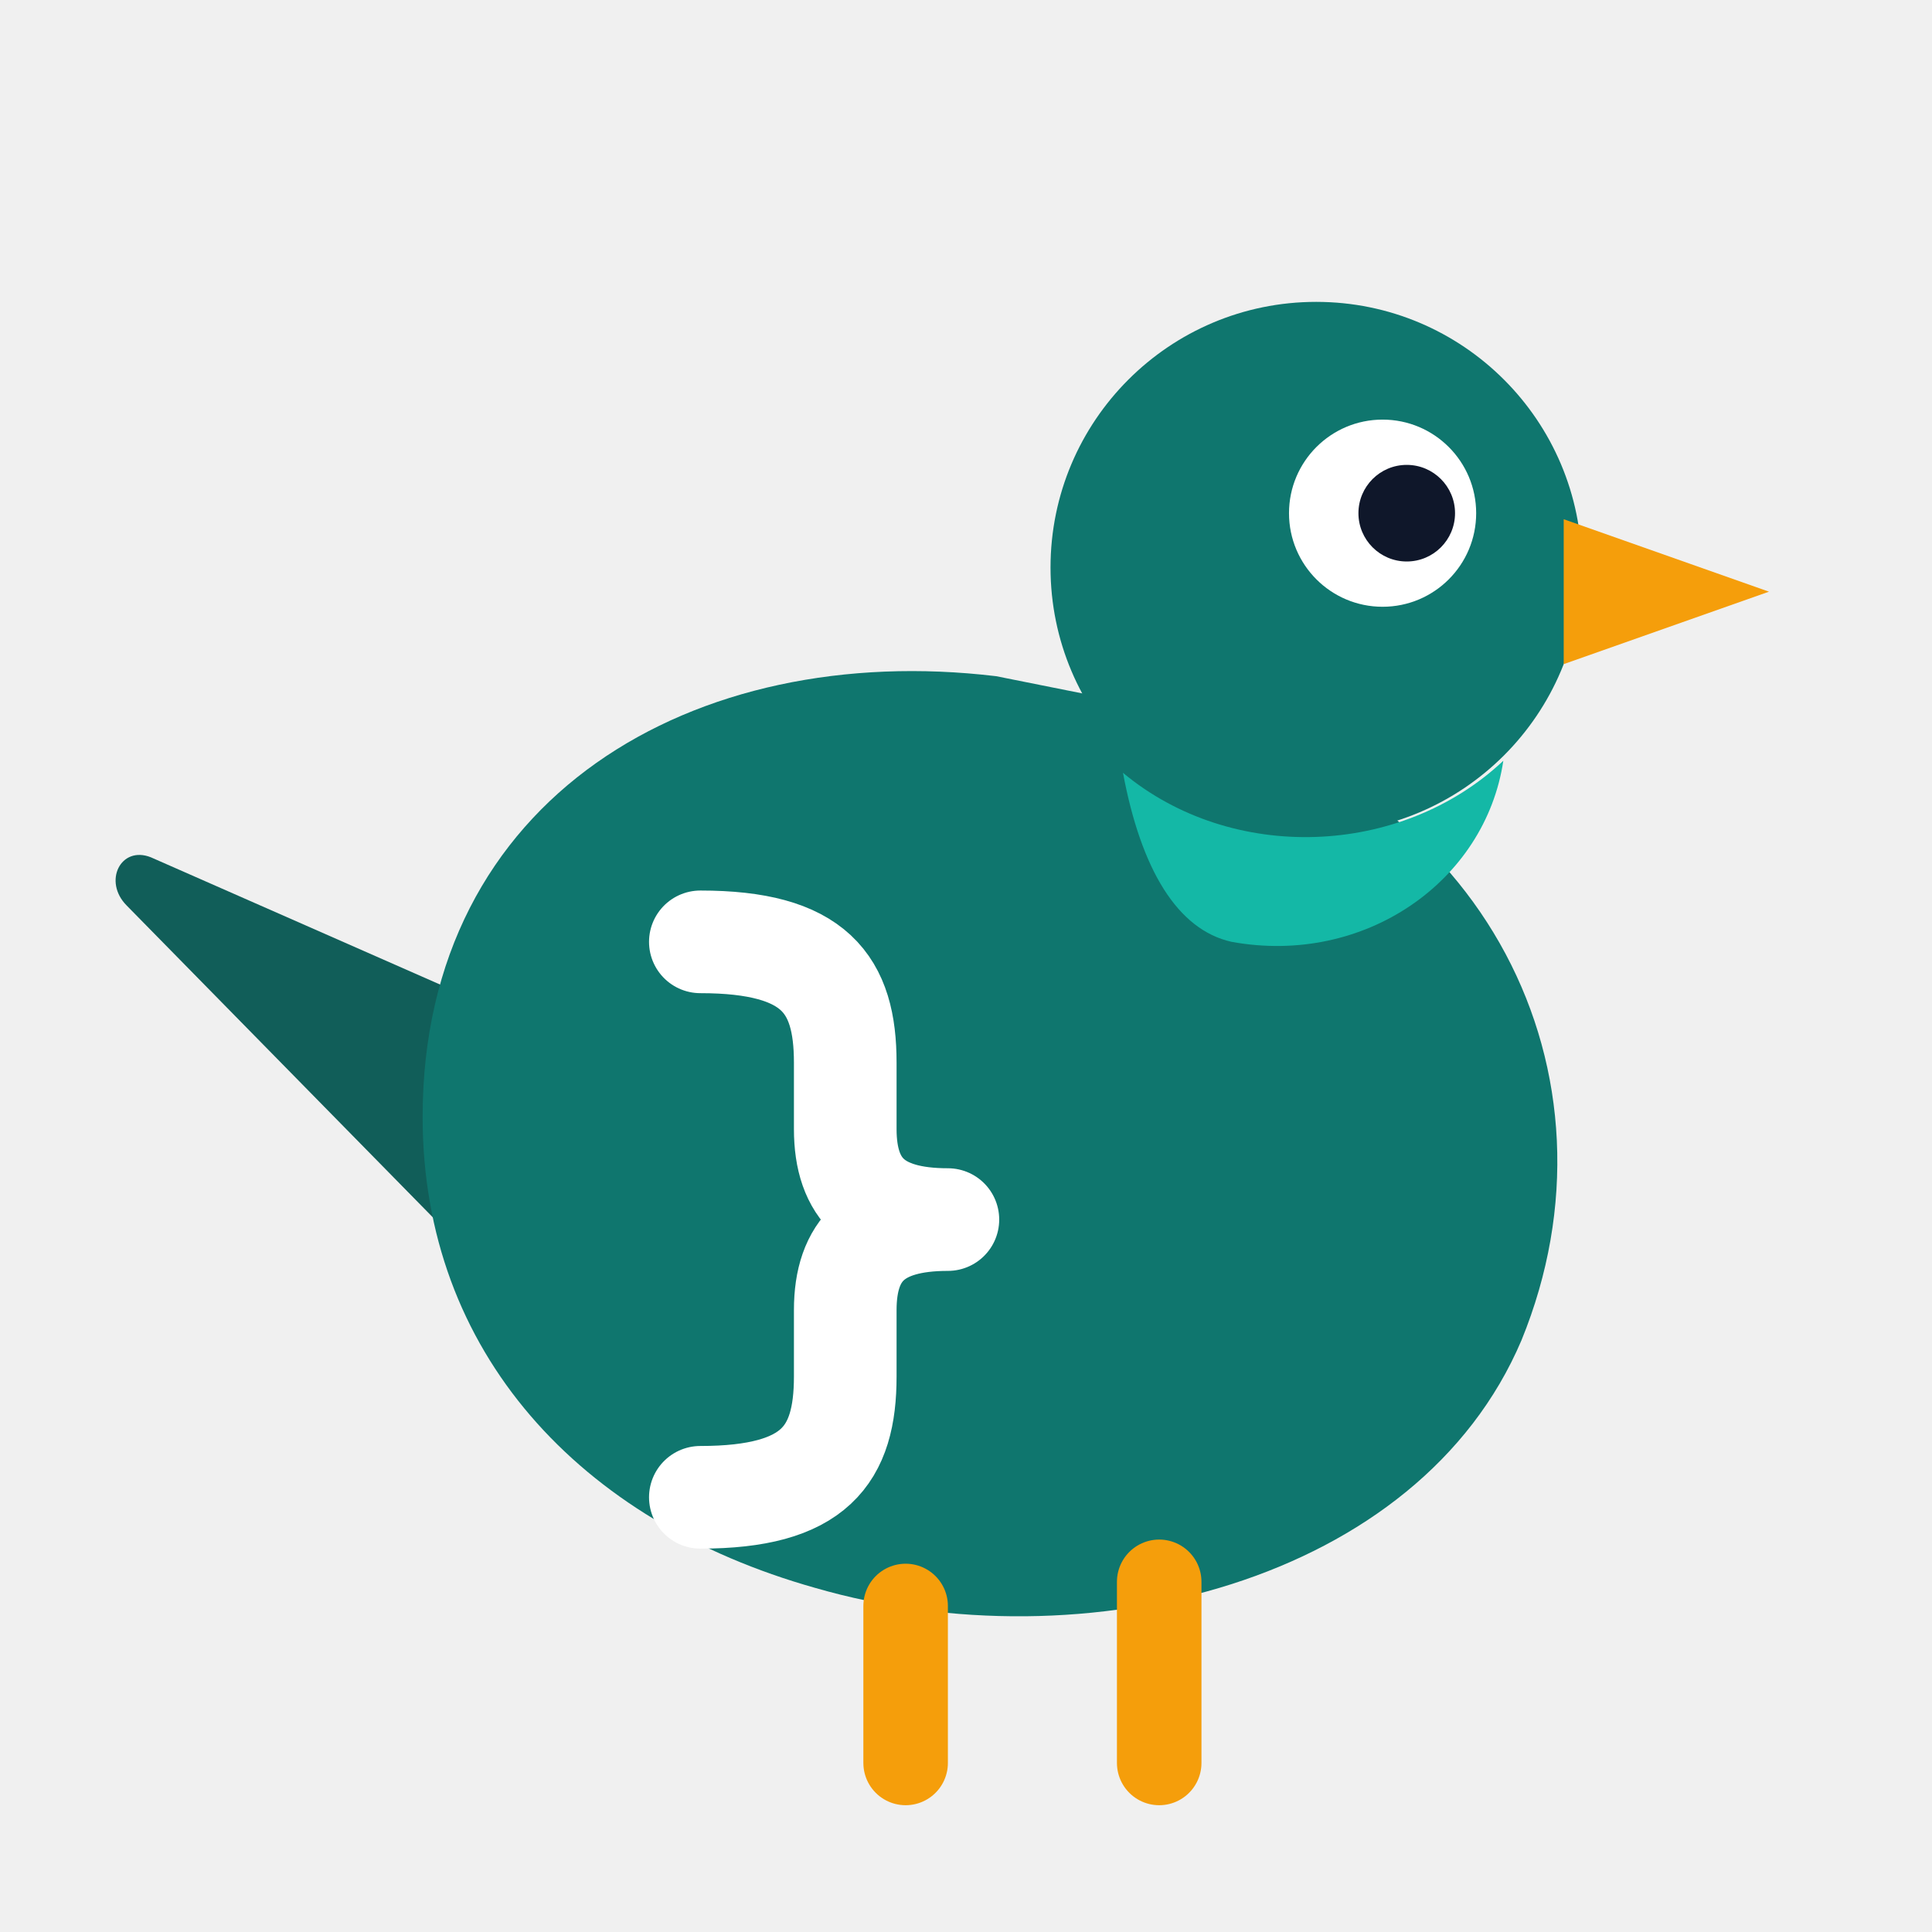
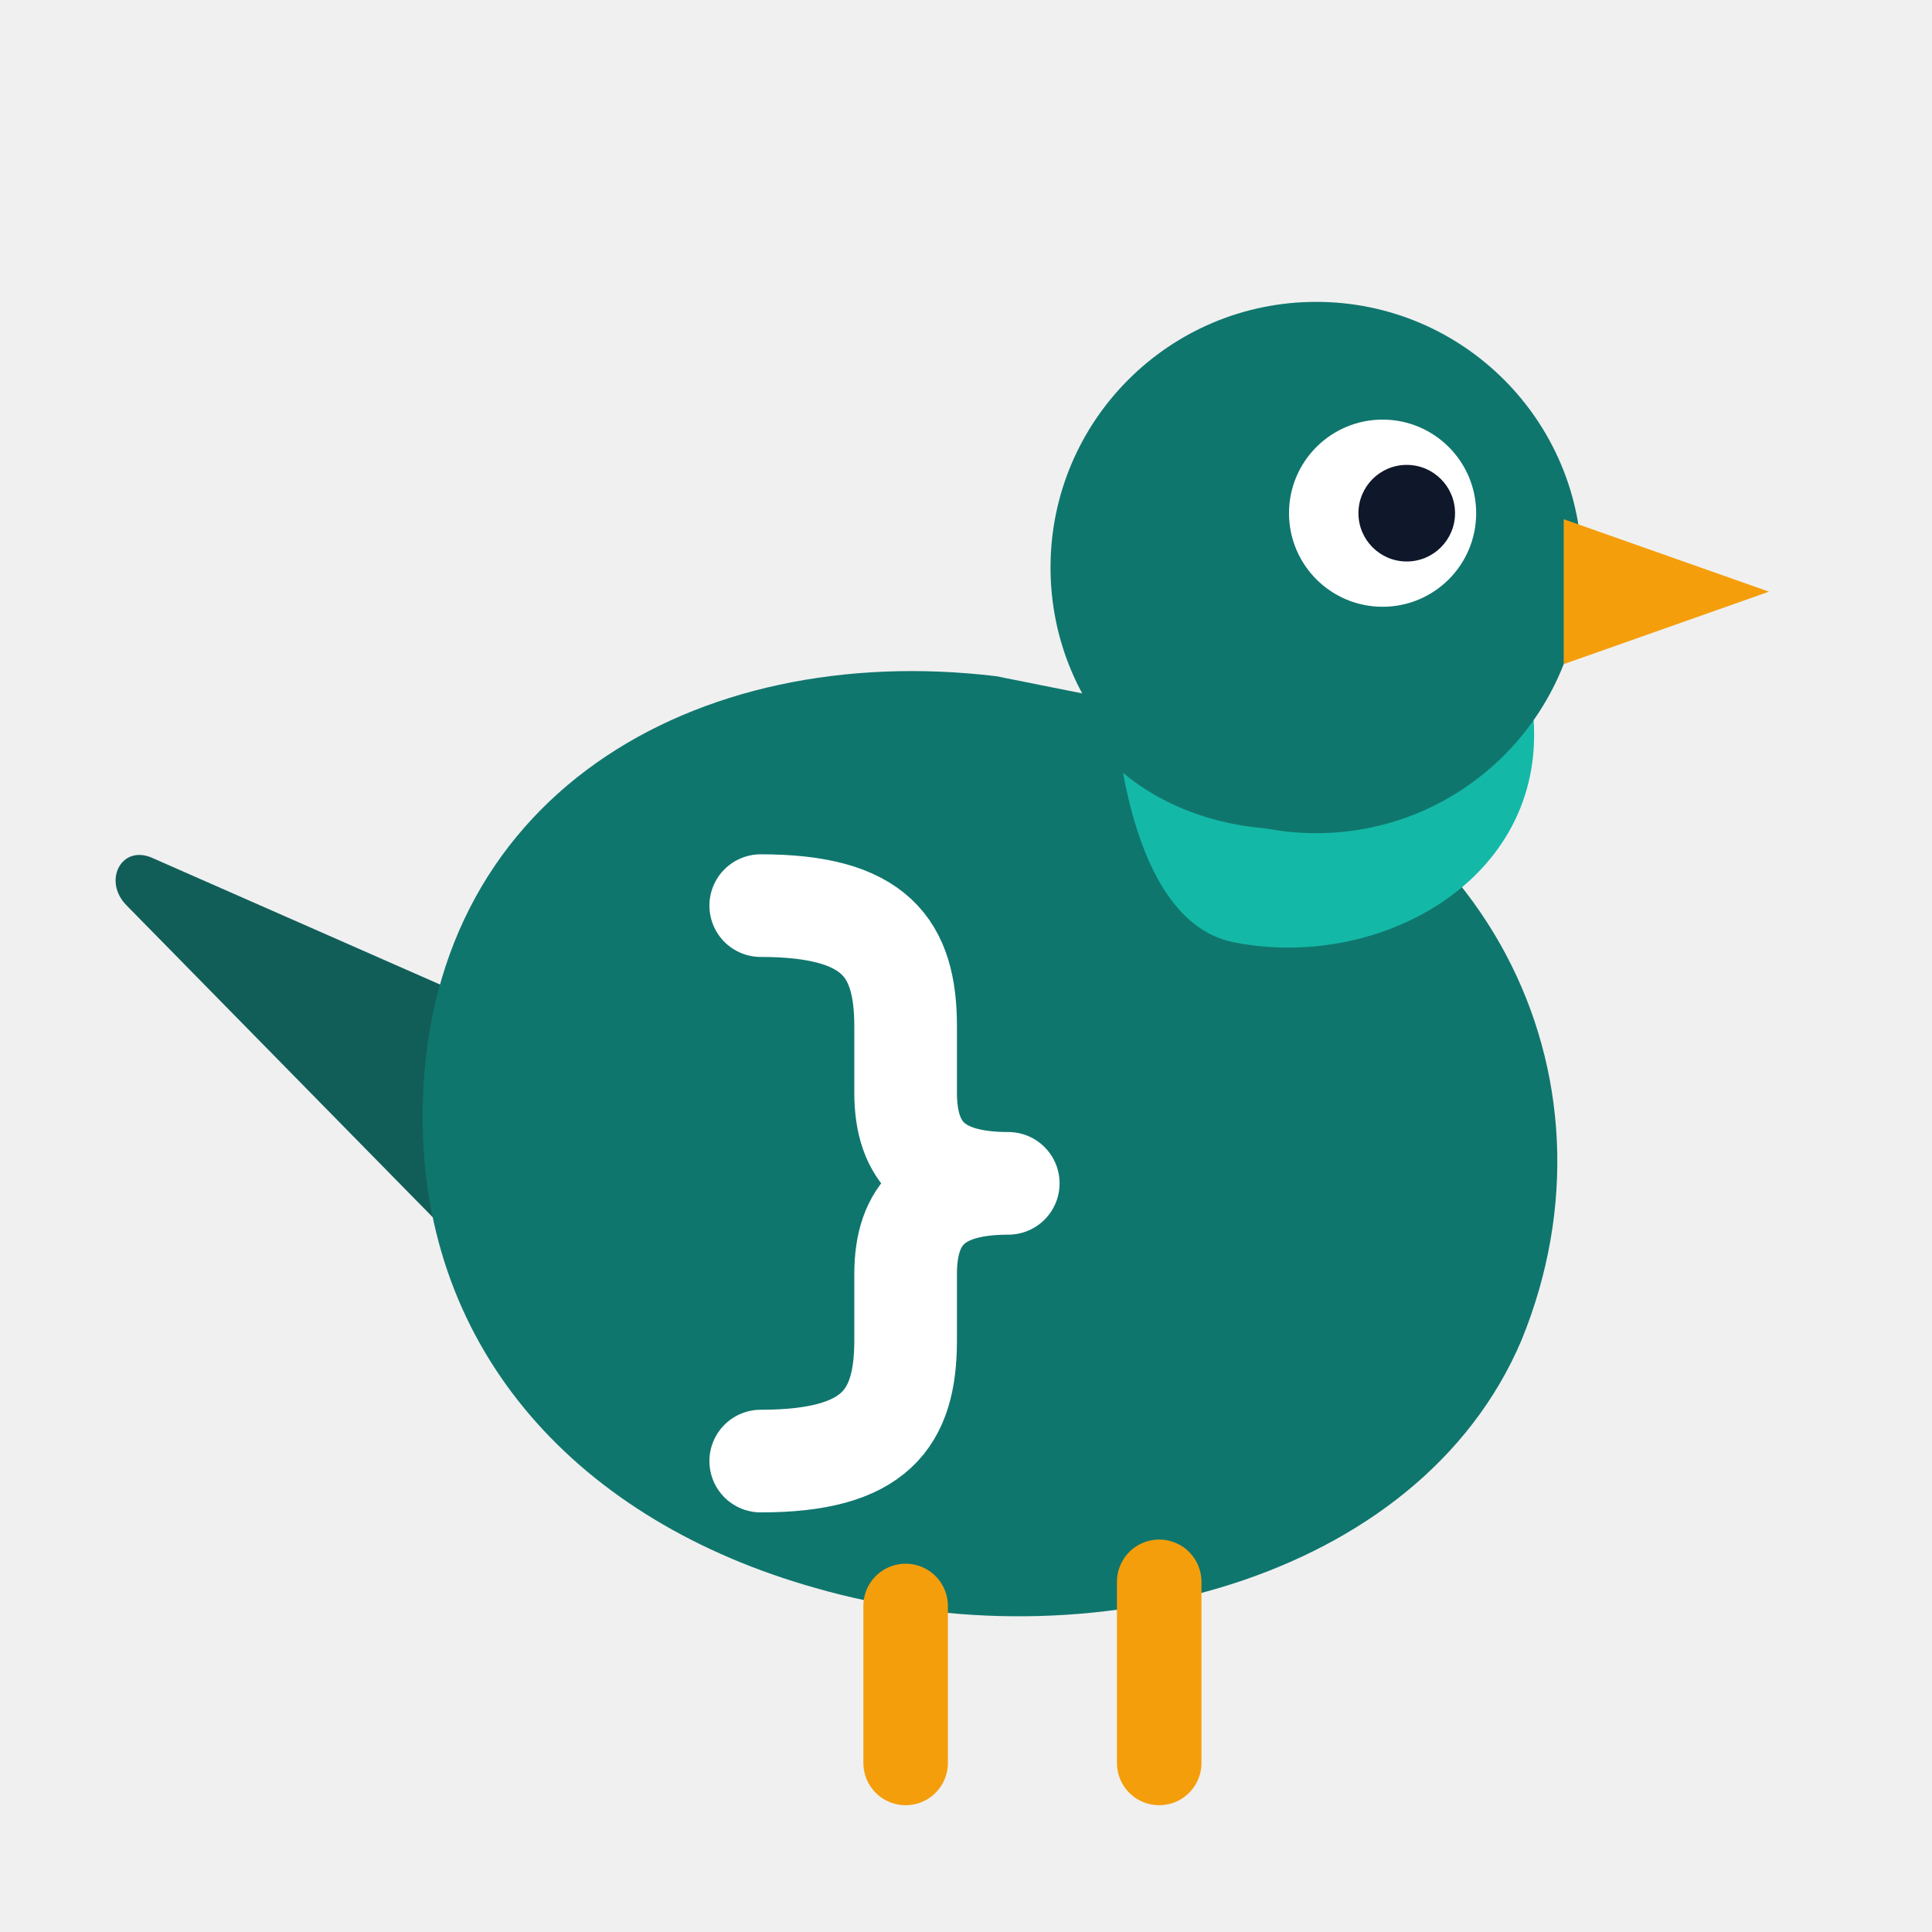
<svg xmlns="http://www.w3.org/2000/svg" viewBox="0 0 32 32">
  <path d="M10 17.5 L2.5 14.2 C2 14 1.7 14.6 2.1 15 L7.5 20.5 Z" fill="#115e59" />
  <path d="M7 18.5 C7 13.2 11.5 10.6 16.5 11.2 L19.5 11.8 C24.6 13 27 17.8 25.2 22.2 C23.5 26.2 18 27.6 13.5 26.3 C9.6 25.2 7 22.4 7 18.5 Z" fill="#0f766e" />
+   <path d="M18.6 12.8 C20.4 14.3 23.6 14 25.4 11.9 C25.6 14.6 22.8 16.1 20.4 15.6 C19.5 15.4 18.9 14.4 18.6 12.8 Z" fill="#14b8a6" />
  <circle cx="21.8" cy="9.4" r="4.4" fill="#0f766e" />
-   <path d="M18.6 12.8 C20.4 14.3 23.2 14.2 24.9 12.6 C24.6 14.6 22.6 16 20.4 15.6 C19.5 15.4 18.9 14.4 18.6 12.8 Z" fill="#14b8a6" />
  <path d="M25.9 8.6 L29.3 9.8 L25.9 11 Z" fill="#f59e0b" />
  <circle cx="22.9" cy="8.5" r="1.55" fill="#fff" />
  <circle cx="23.3" cy="8.5" r="0.8" fill="#0f172a" />
-   <path d="M11.6 15.6 c1.9 0 2.4 0.7 2.4 2 v1.1 c0 1 0.5 1.5 1.7 1.5 c-1.2 0 -1.7 0.5 -1.7 1.5 v1.1 c0 1.3 -0.5 2 -2.4 2" fill="none" stroke="#fff" stroke-width="1.7" stroke-linecap="round" stroke-linejoin="round" />
+   <path d="M12.6 15 c1.9 0 2.4 0.7 2.4 2 v1.1 c0 1 0.5 1.5 1.7 1.5 c-1.2 0 -1.7 0.5 -1.7 1.5 v1.1 c0 1.3 -0.5 2 -2.4 2" fill="none" stroke="#fff" stroke-width="1.7" stroke-linecap="round" stroke-linejoin="round" />
  <path d="M15 26.6 v2.6 M19.2 26.2 v3" stroke="#f59e0b" stroke-width="1.4" stroke-linecap="round" />
</svg>
